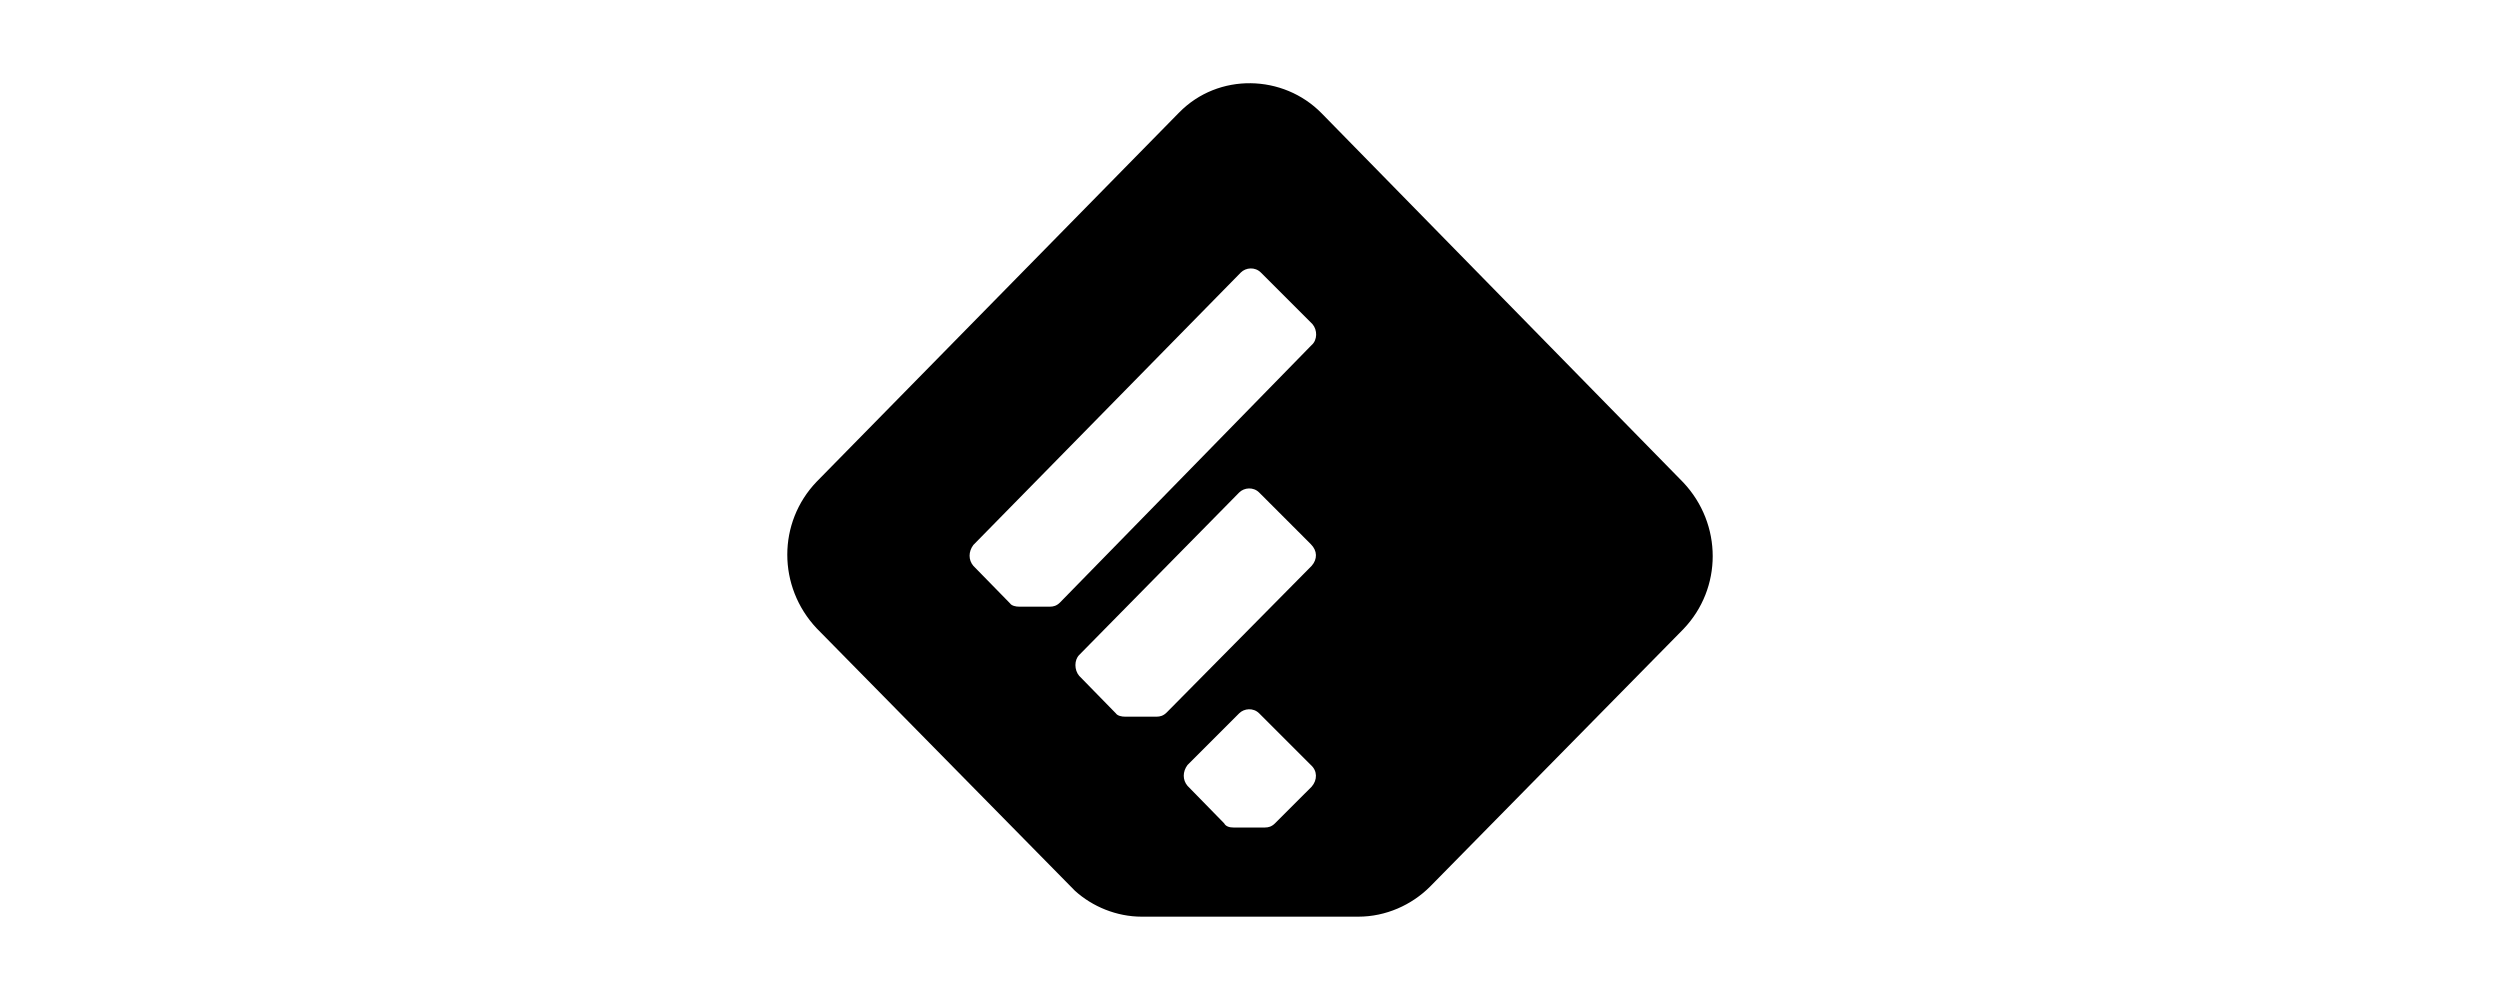
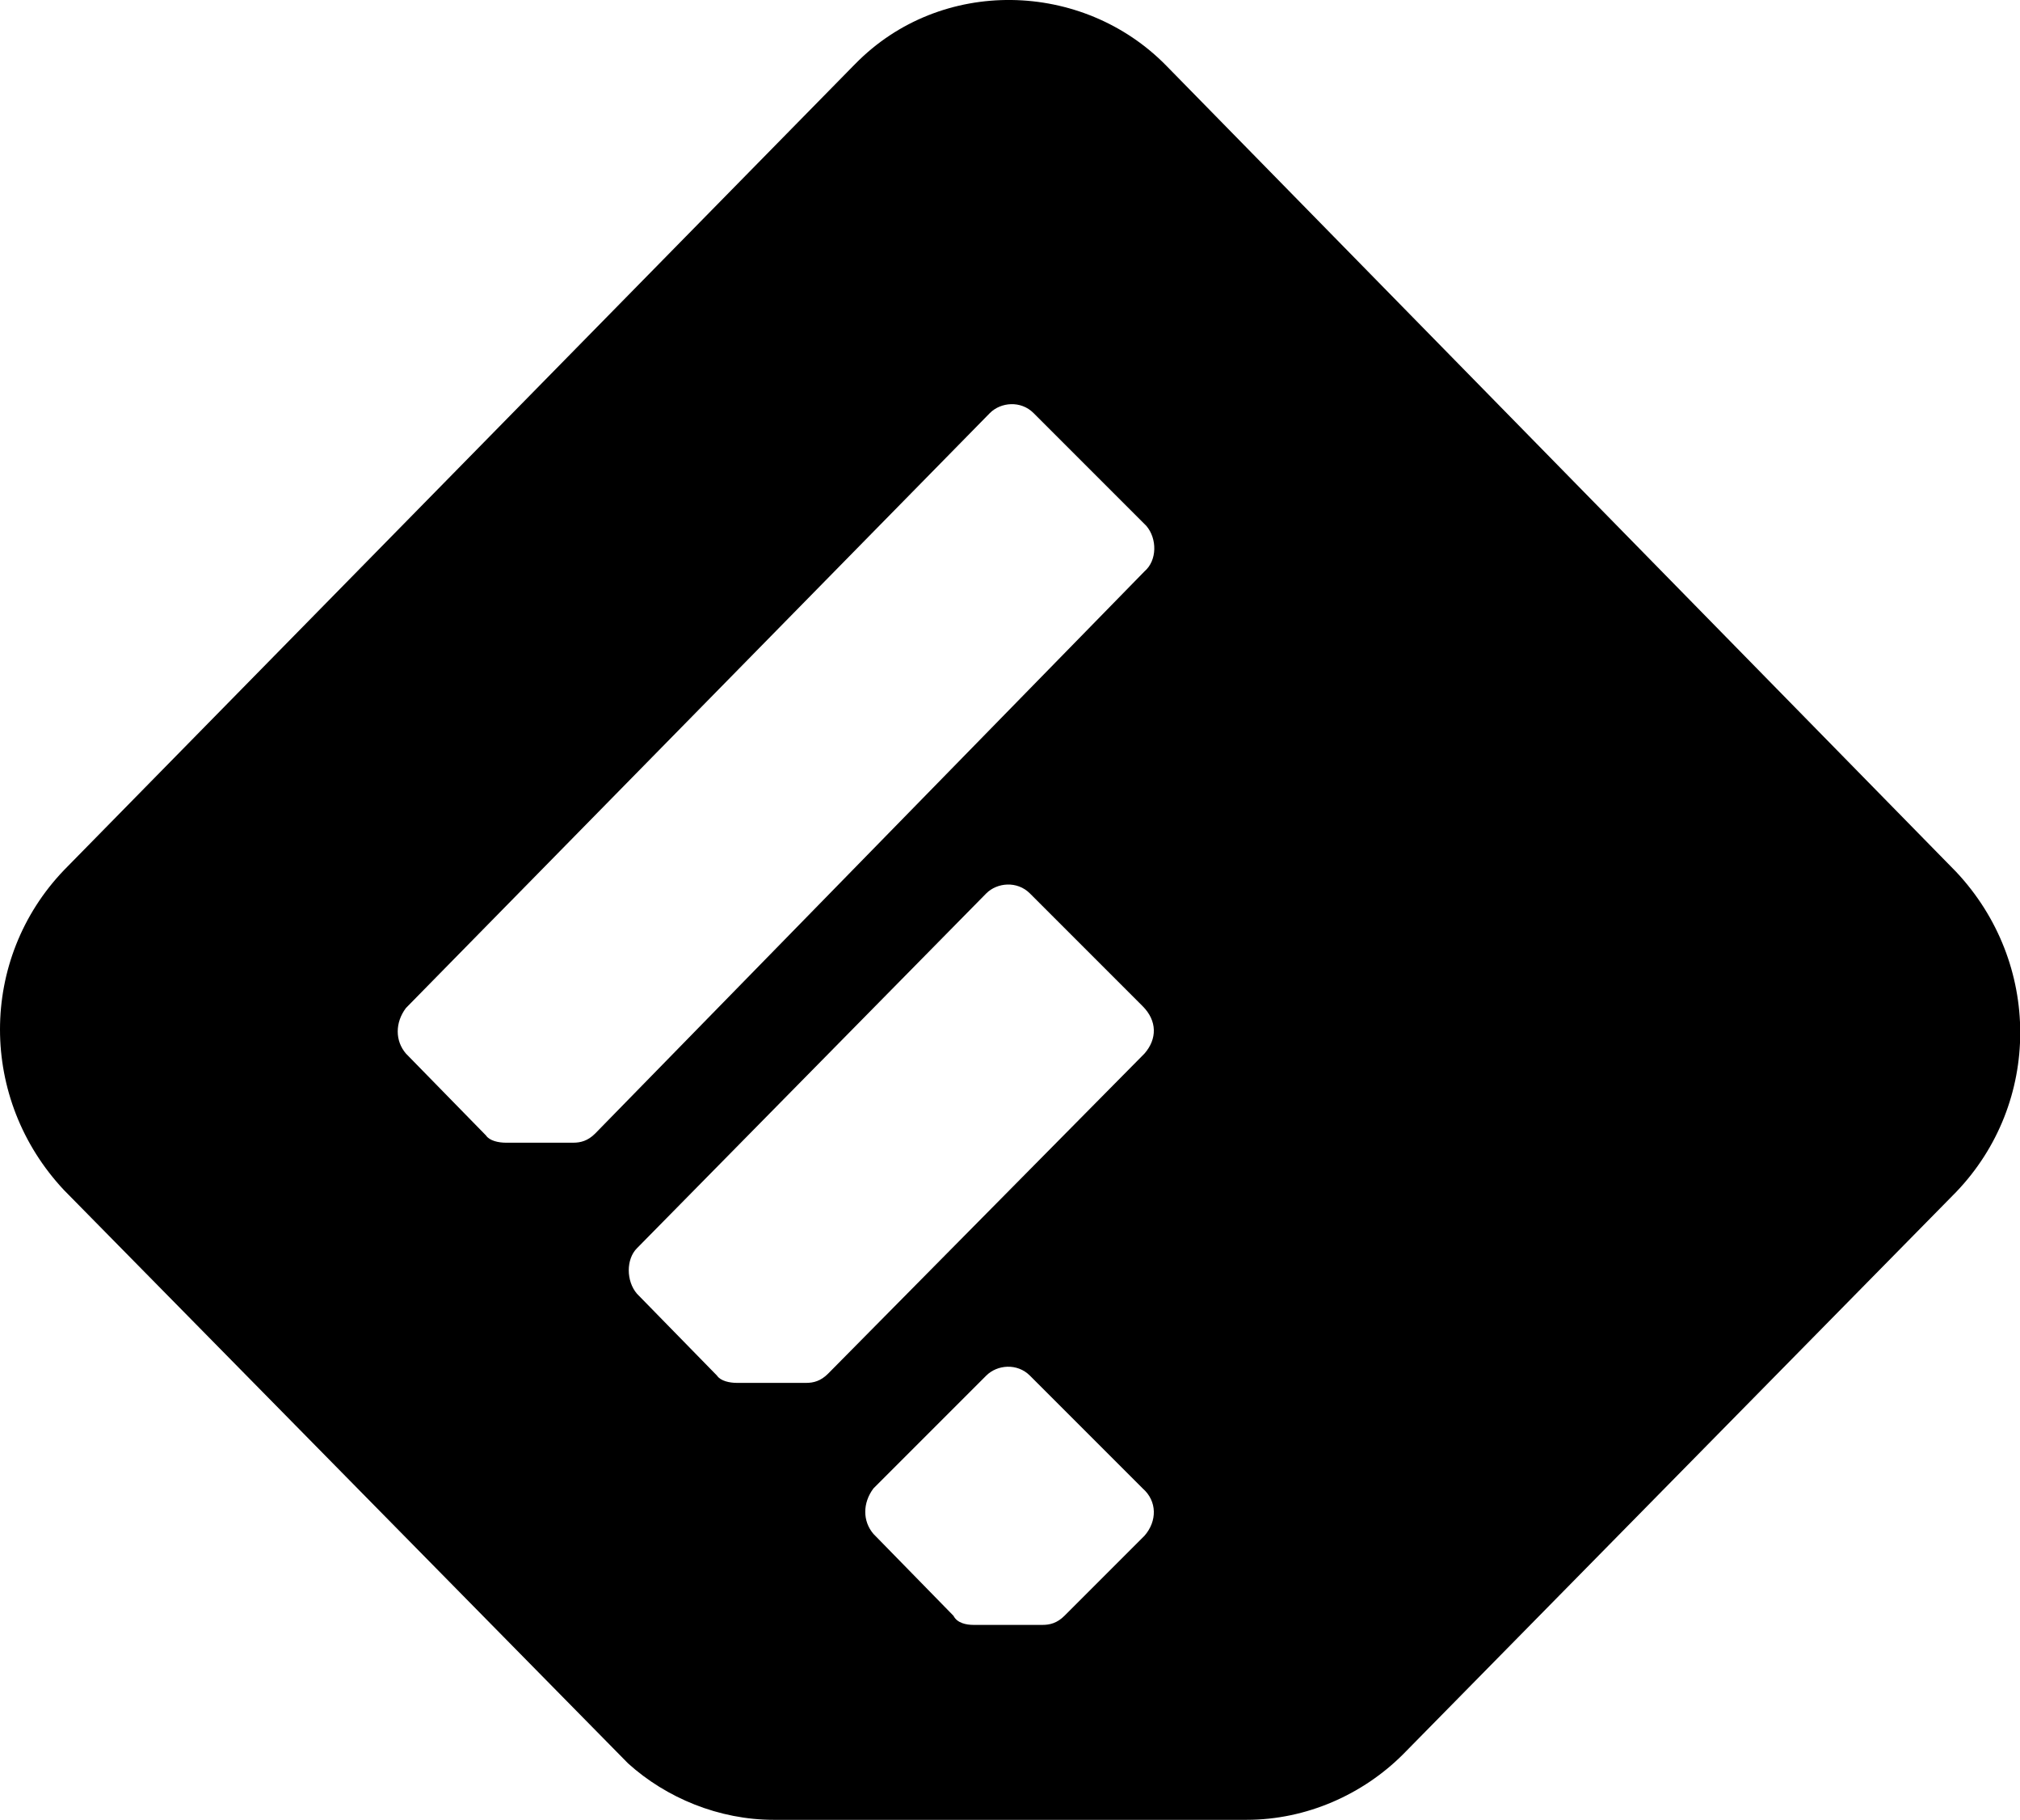
- <svg xmlns="http://www.w3.org/2000/svg" version="1.1" id="Camada_1" x="0px" y="0px" viewBox="0 0 300 120" style="enable-background:new 0 0 300 120;" xml:space="preserve">
-   <path d="M158.6,13.6c-4.6-4.7-12.4-4.9-17.1-0.1l-0.1,0.1L98,57.8c-4.7,4.9-4.7,12.6,0,17.6l31,31.5c2.1,1.9,5,3.1,8,3.1h26  c3.3,0,6.4-1.4,8.6-3.6L202,75.5c4.7-4.9,4.7-12.6,0-17.6L158.6,13.6L158.6,13.6z M157.4,94.4l-4.4,4.4c-0.4,0.4-0.8,0.5-1.2,0.5  H148c-0.4,0-0.9-0.1-1.1-0.5l-4.4-4.5c-0.6-0.7-0.6-1.7,0-2.5l6.2-6.2c0.6-0.6,1.7-0.7,2.4,0l0,0l6.2,6.2  C158.1,92.5,158.1,93.6,157.4,94.4z M157.4,67.9L140,85.5c-0.4,0.4-0.8,0.5-1.2,0.5H135c-0.4,0-0.9-0.1-1.1-0.4l-4.4-4.5  c-0.6-0.7-0.6-1.9,0-2.5l19.2-19.5c0.6-0.6,1.7-0.7,2.4,0l0,0l6.2,6.2C158.1,66.1,158.1,67.1,157.4,67.9L157.4,67.9z M157.4,41.4  l-30.2,30.9c-0.4,0.4-0.8,0.5-1.2,0.5h-3.7c-0.4,0-0.9-0.1-1.1-0.4l-4.4-4.5c-0.6-0.7-0.6-1.7,0-2.5l32.1-32.7  c0.6-0.6,1.7-0.7,2.4,0l0,0l6.2,6.2C158.1,39.6,158.1,40.8,157.4,41.4z" />
+ <svg xmlns="http://www.w3.org/2000/svg" id="a" viewBox="0 0 88.83 80">
+   <defs>
+     <style>.b{stroke-width:0px;}</style>
+   </defs>
+   <path class="b" d="m51.29,2.89c-3.68-3.76-9.92-3.92-13.68-.08l-.08.08L2.82,38.25c-3.76,3.92-3.76,10.08,0,14.08l24.8,25.2c1.68,1.52,4,2.48,6.4,2.48h20.8c2.64,0,5.12-1.12,6.88-2.88l24.32-24.72c3.76-3.92,3.76-10.08,0-14.08L51.29,2.89h0Zm-.96,64.63l-3.52,3.52c-.32.32-.64.4-.96.4h-3.04c-.32,0-.72-.08-.88-.4l-3.52-3.6c-.48-.56-.48-1.36,0-2l4.96-4.96c.48-.48,1.36-.56,1.92,0h0l4.96,4.96c.64.56.64,1.44.08,2.08Zm0-21.2l-13.92,14.08c-.32.32-.64.4-.96.4h-3.04c-.32,0-.72-.08-.88-.32l-3.52-3.6c-.48-.56-.48-1.52,0-2l15.36-15.6c.48-.48,1.36-.56,1.92,0h0l4.96,4.96c.64.64.64,1.44.08,2.08h0Zm0-21.2l-24.16,24.72c-.32.32-.64.4-.96.4h-2.96c-.32,0-.72-.08-.88-.32l-3.52-3.6c-.48-.56-.48-1.36,0-2l25.68-26.16c.48-.48,1.36-.56,1.92,0h0l4.96,4.96c.48.56.48,1.52-.08,2Z" />
</svg>
